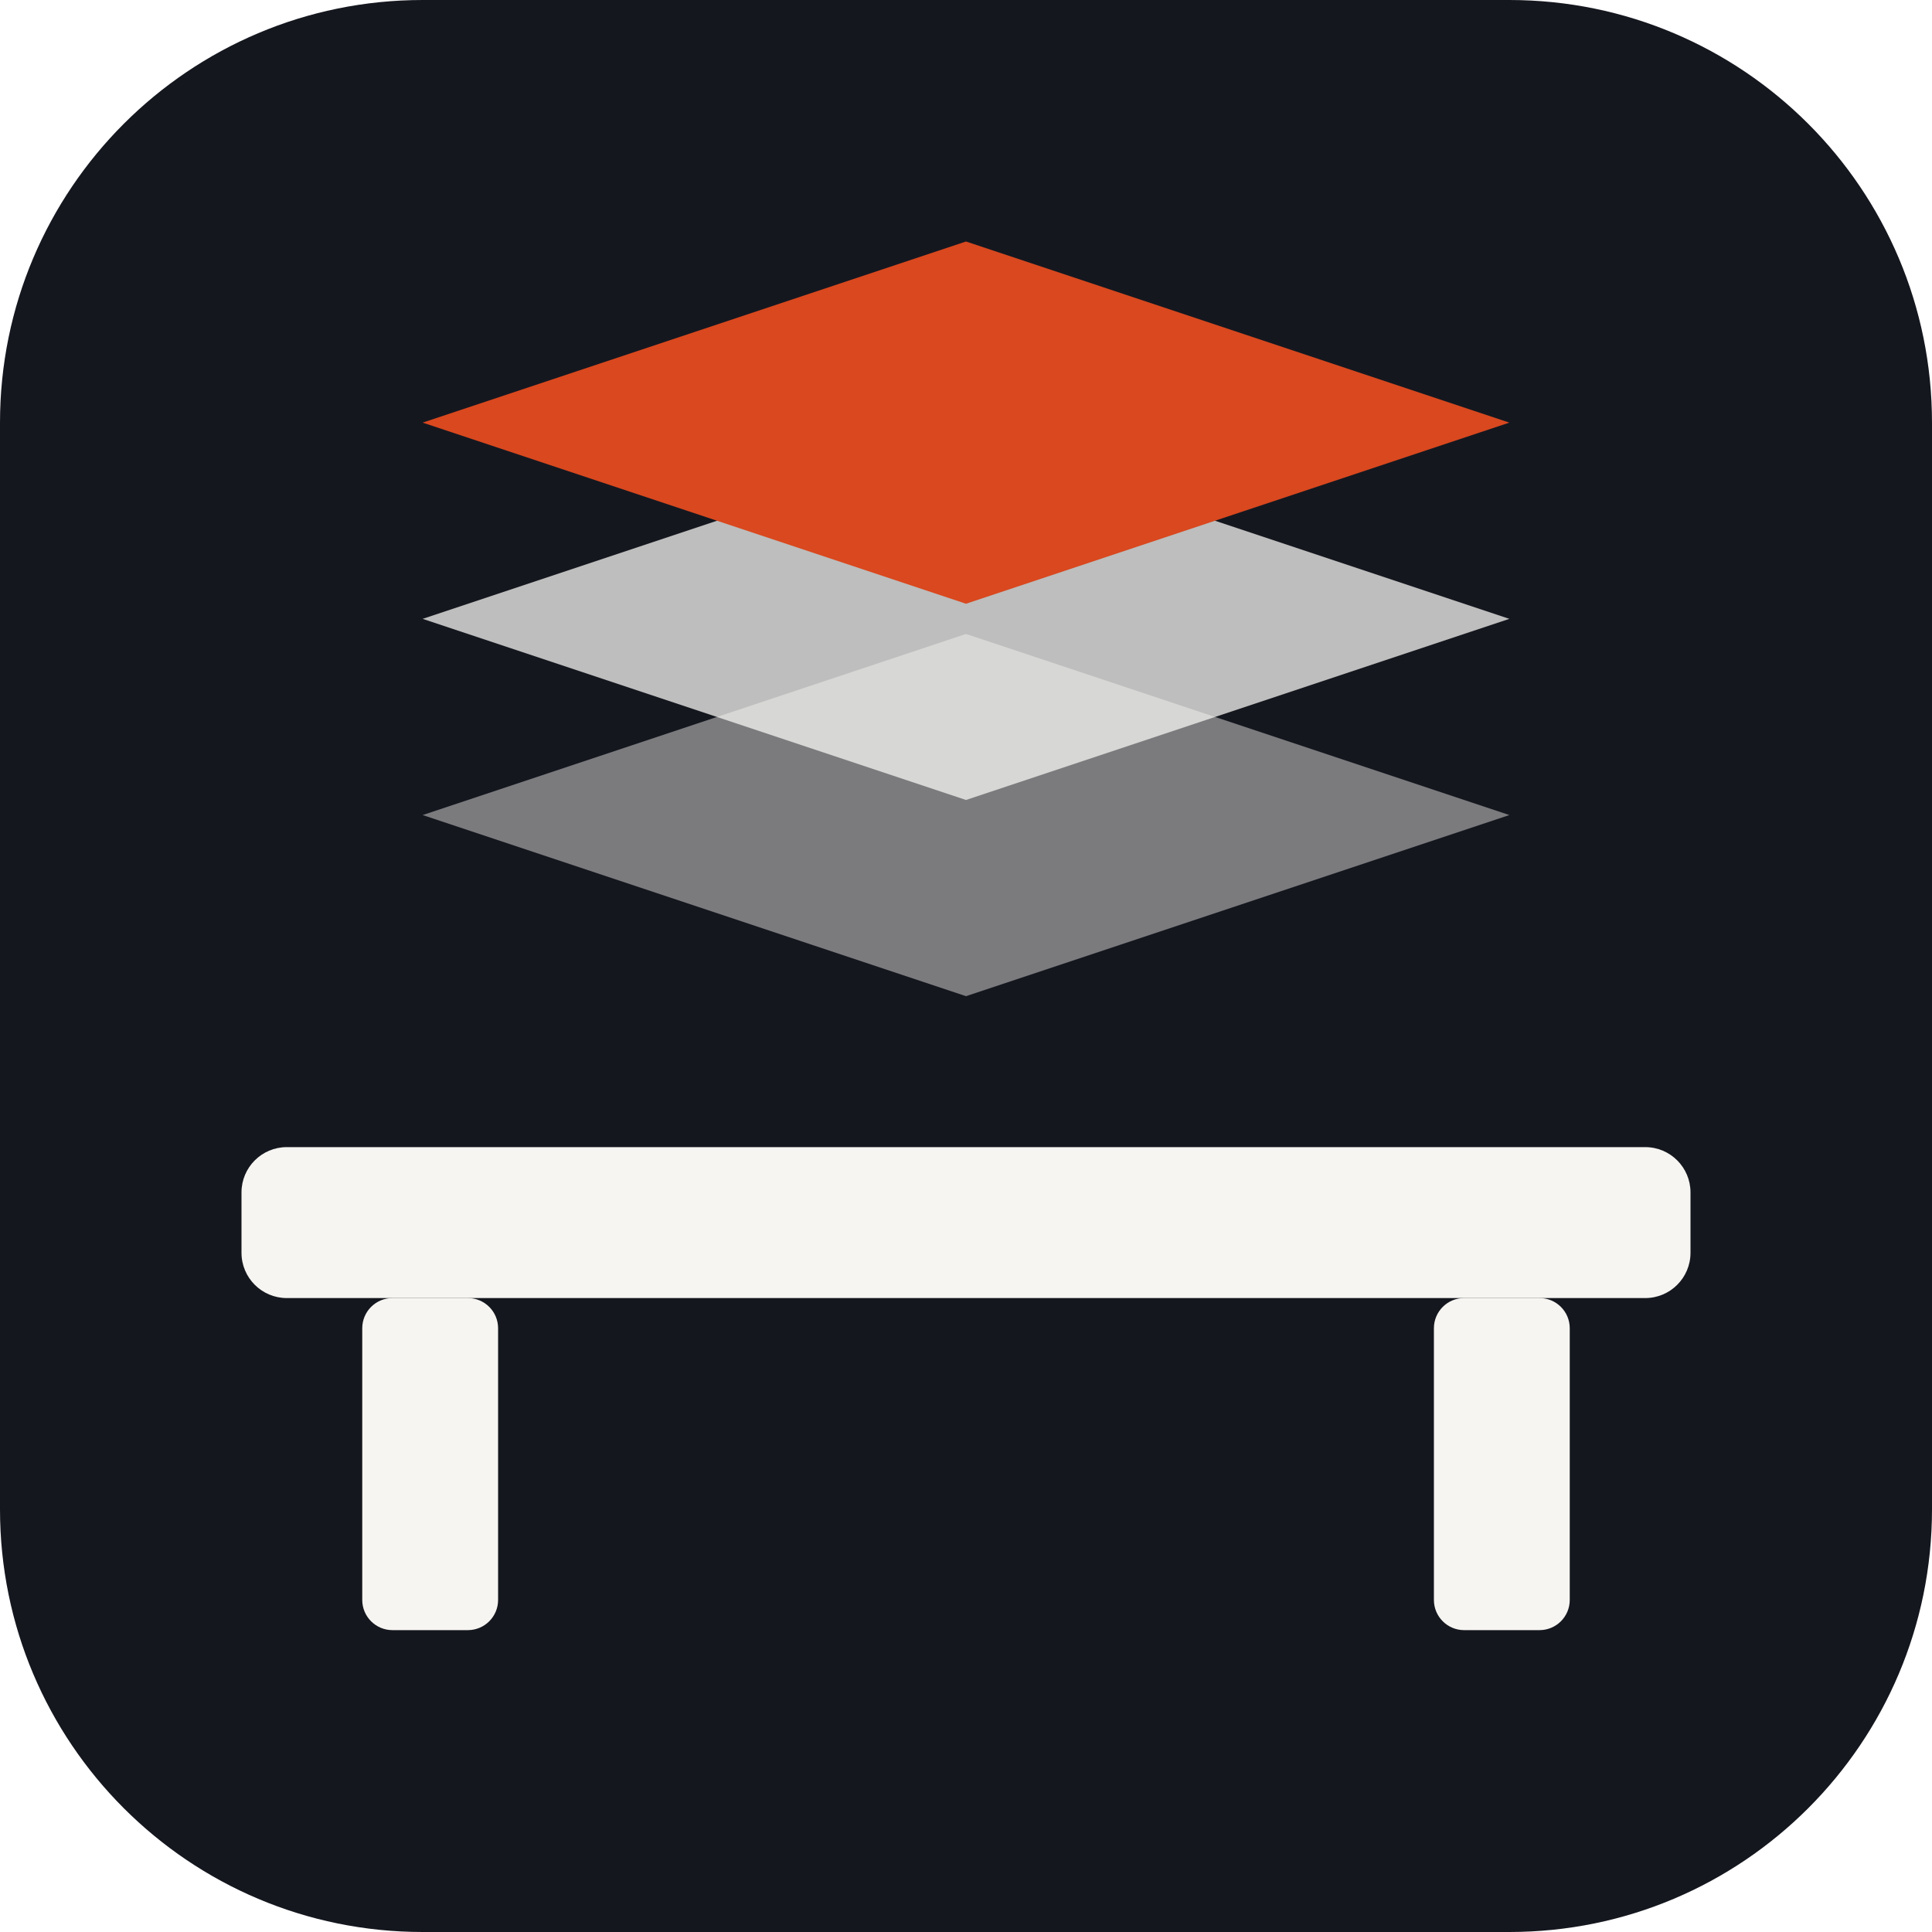
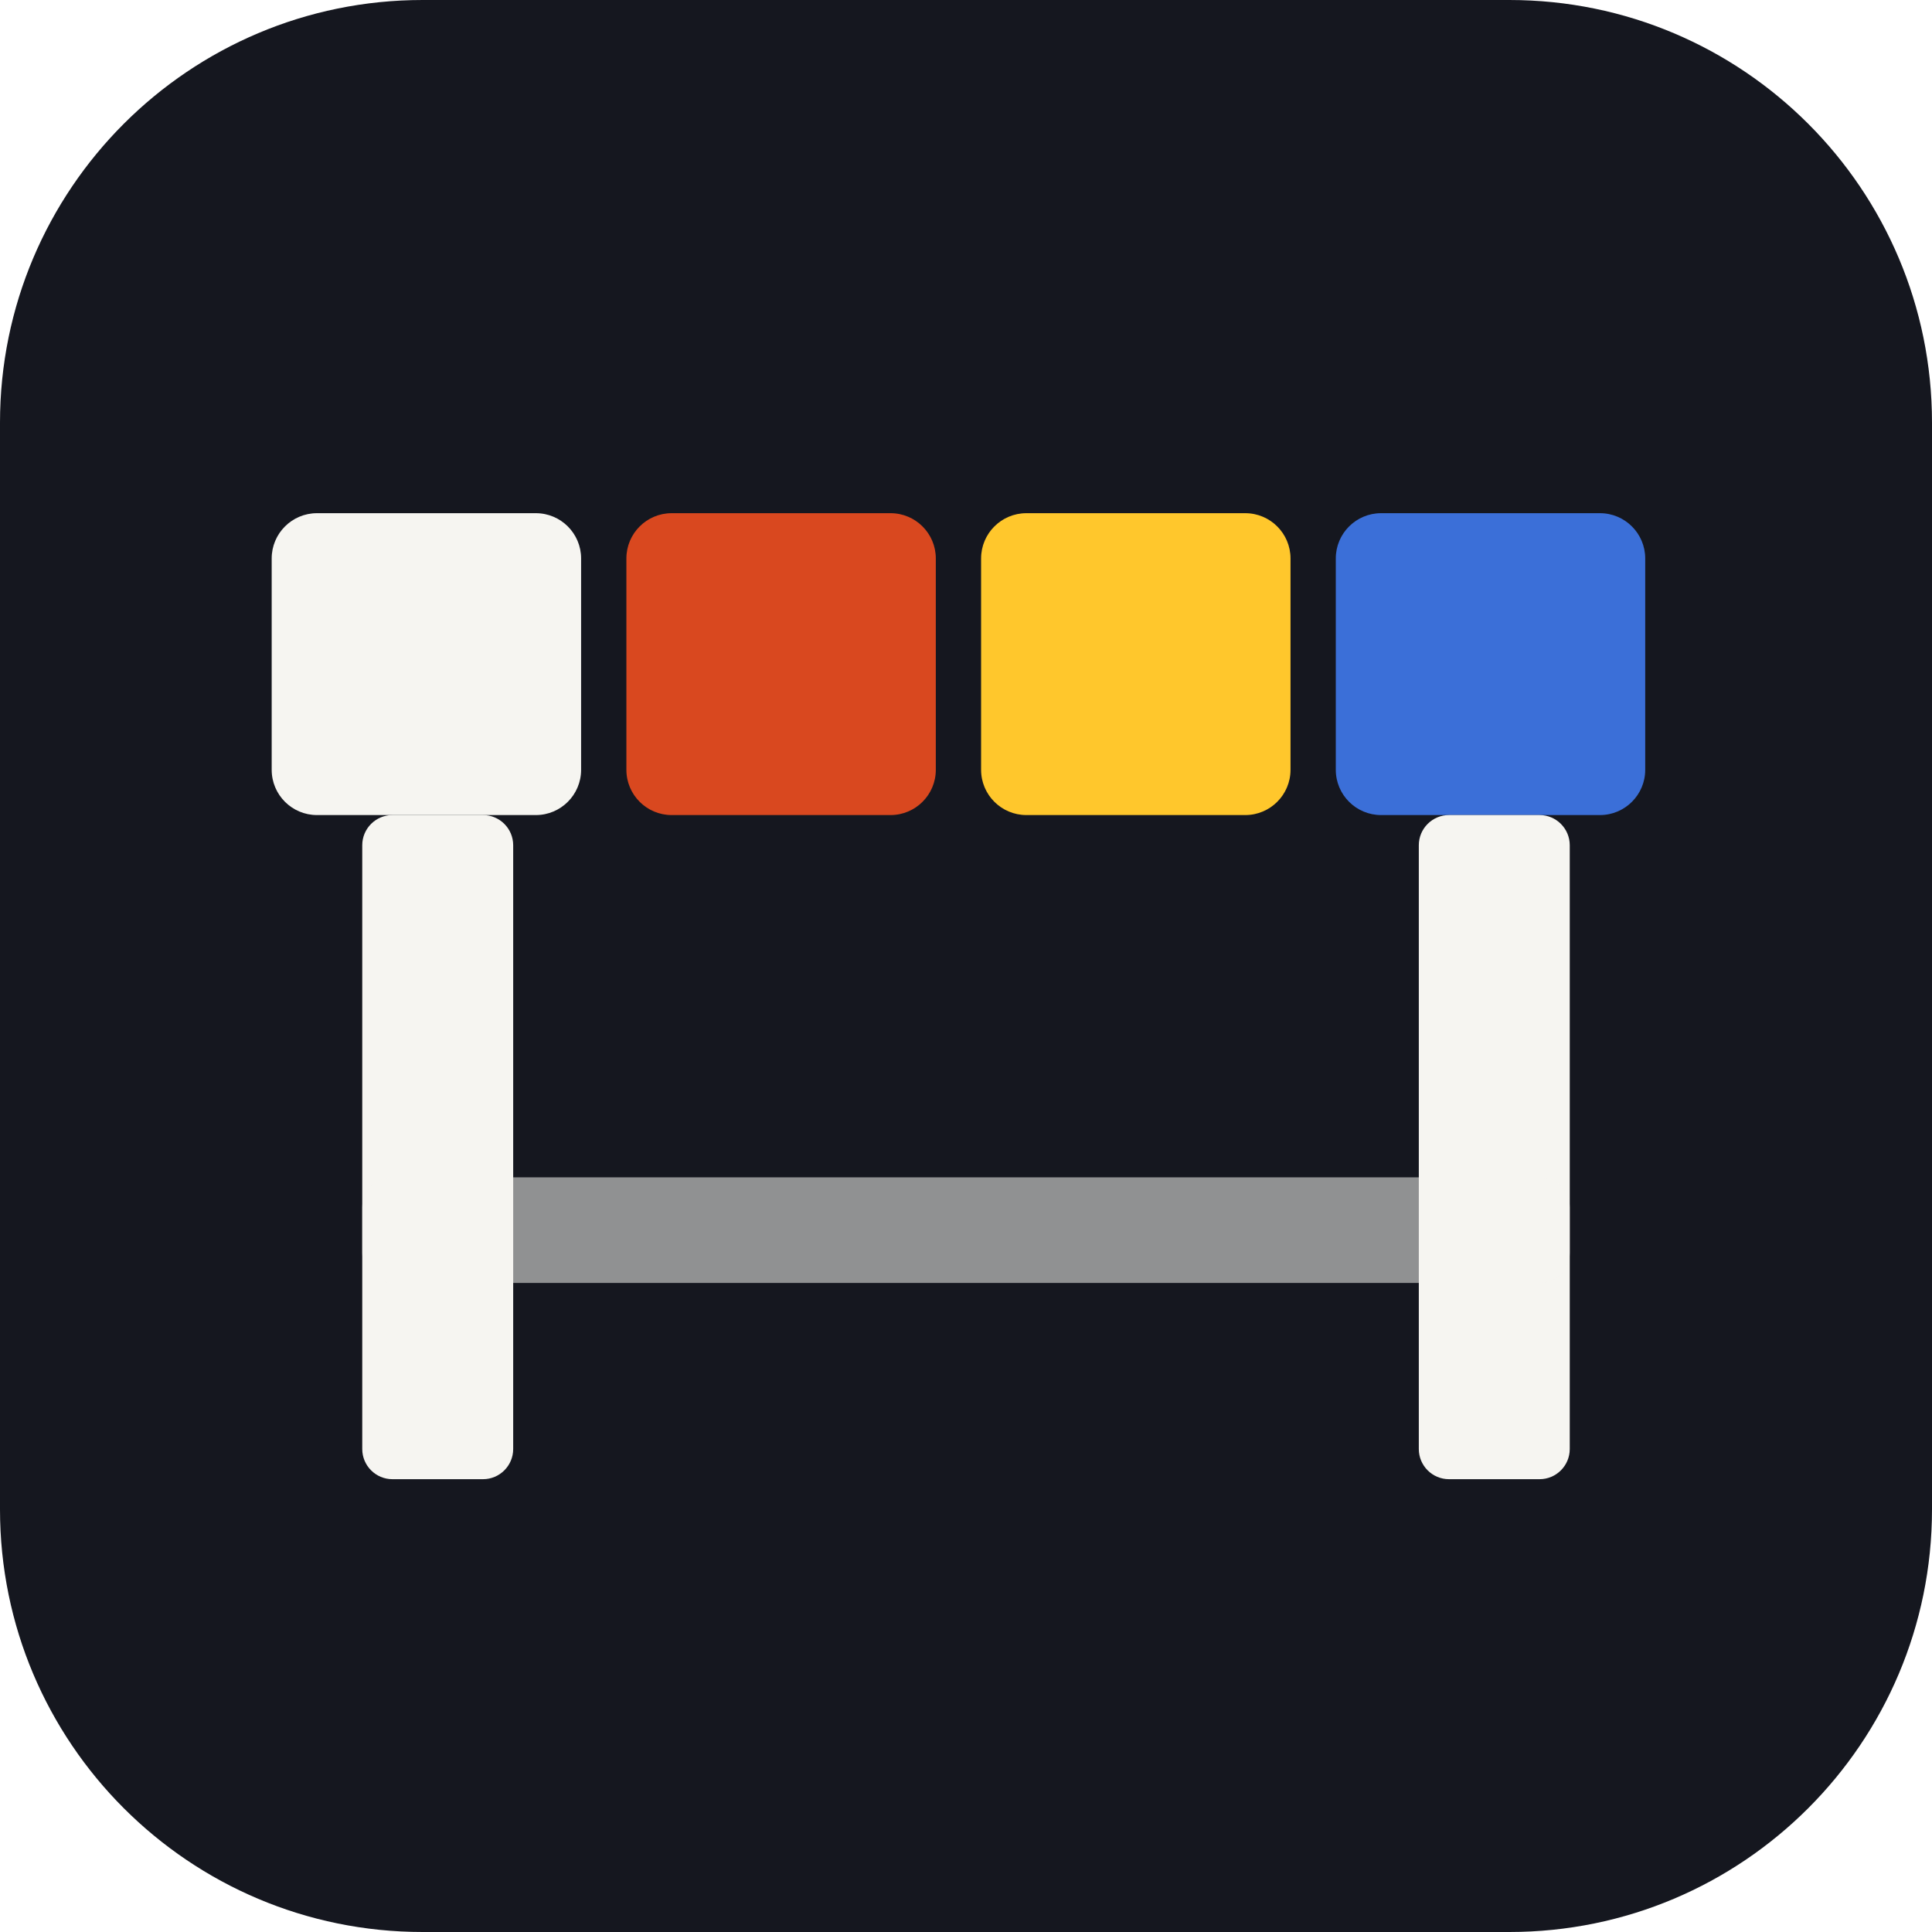
<svg xmlns="http://www.w3.org/2000/svg" viewBox="0 0 64 64">
  <rect width="64" height="64" rx="14" fill="#15171F" />
-   <path d="M14 27 L32 21 L50 27 L32 33 Z" fill="#F6F5F1" opacity="0.45" />
-   <path d="M14 20.5 L32 14.5 L50 20.5 L32 26.5 Z" fill="#F6F5F1" opacity="0.75" />
-   <path d="M14 14 L32 8 L50 14 L32 20 Z" fill="#D9481F" />
-   <rect x="8" y="38" width="48" height="5" rx="1.5" fill="#F6F5F1" />
-   <rect x="12" y="43" width="4.5" height="11" rx="1" fill="#F6F5F1" />
-   <rect x="47.5" y="43" width="4.5" height="11" rx="1" fill="#F6F5F1" />
+   <rect x="9" y="17" width="10.25" height="10" rx="1.5" fill="#F6F5F1" />
+   <rect x="20.75" y="17" width="10.25" height="10" rx="1.5" fill="#D9481F" />
+   <rect x="32.5" y="17" width="10.25" height="10" rx="1.5" fill="#FFC72C" />
+   <rect x="44.25" y="17" width="10.25" height="10" rx="1.5" fill="#3B6FD8" />
+   <rect x="12" y="27" width="5" height="22" rx="1" fill="#F6F5F1" />
+   <rect x="47" y="27" width="5" height="22" rx="1" fill="#F6F5F1" />
+   <rect x="12" y="39" width="40" height="3.5" rx="1" fill="#F6F5F1" opacity="0.55" />
</svg>
